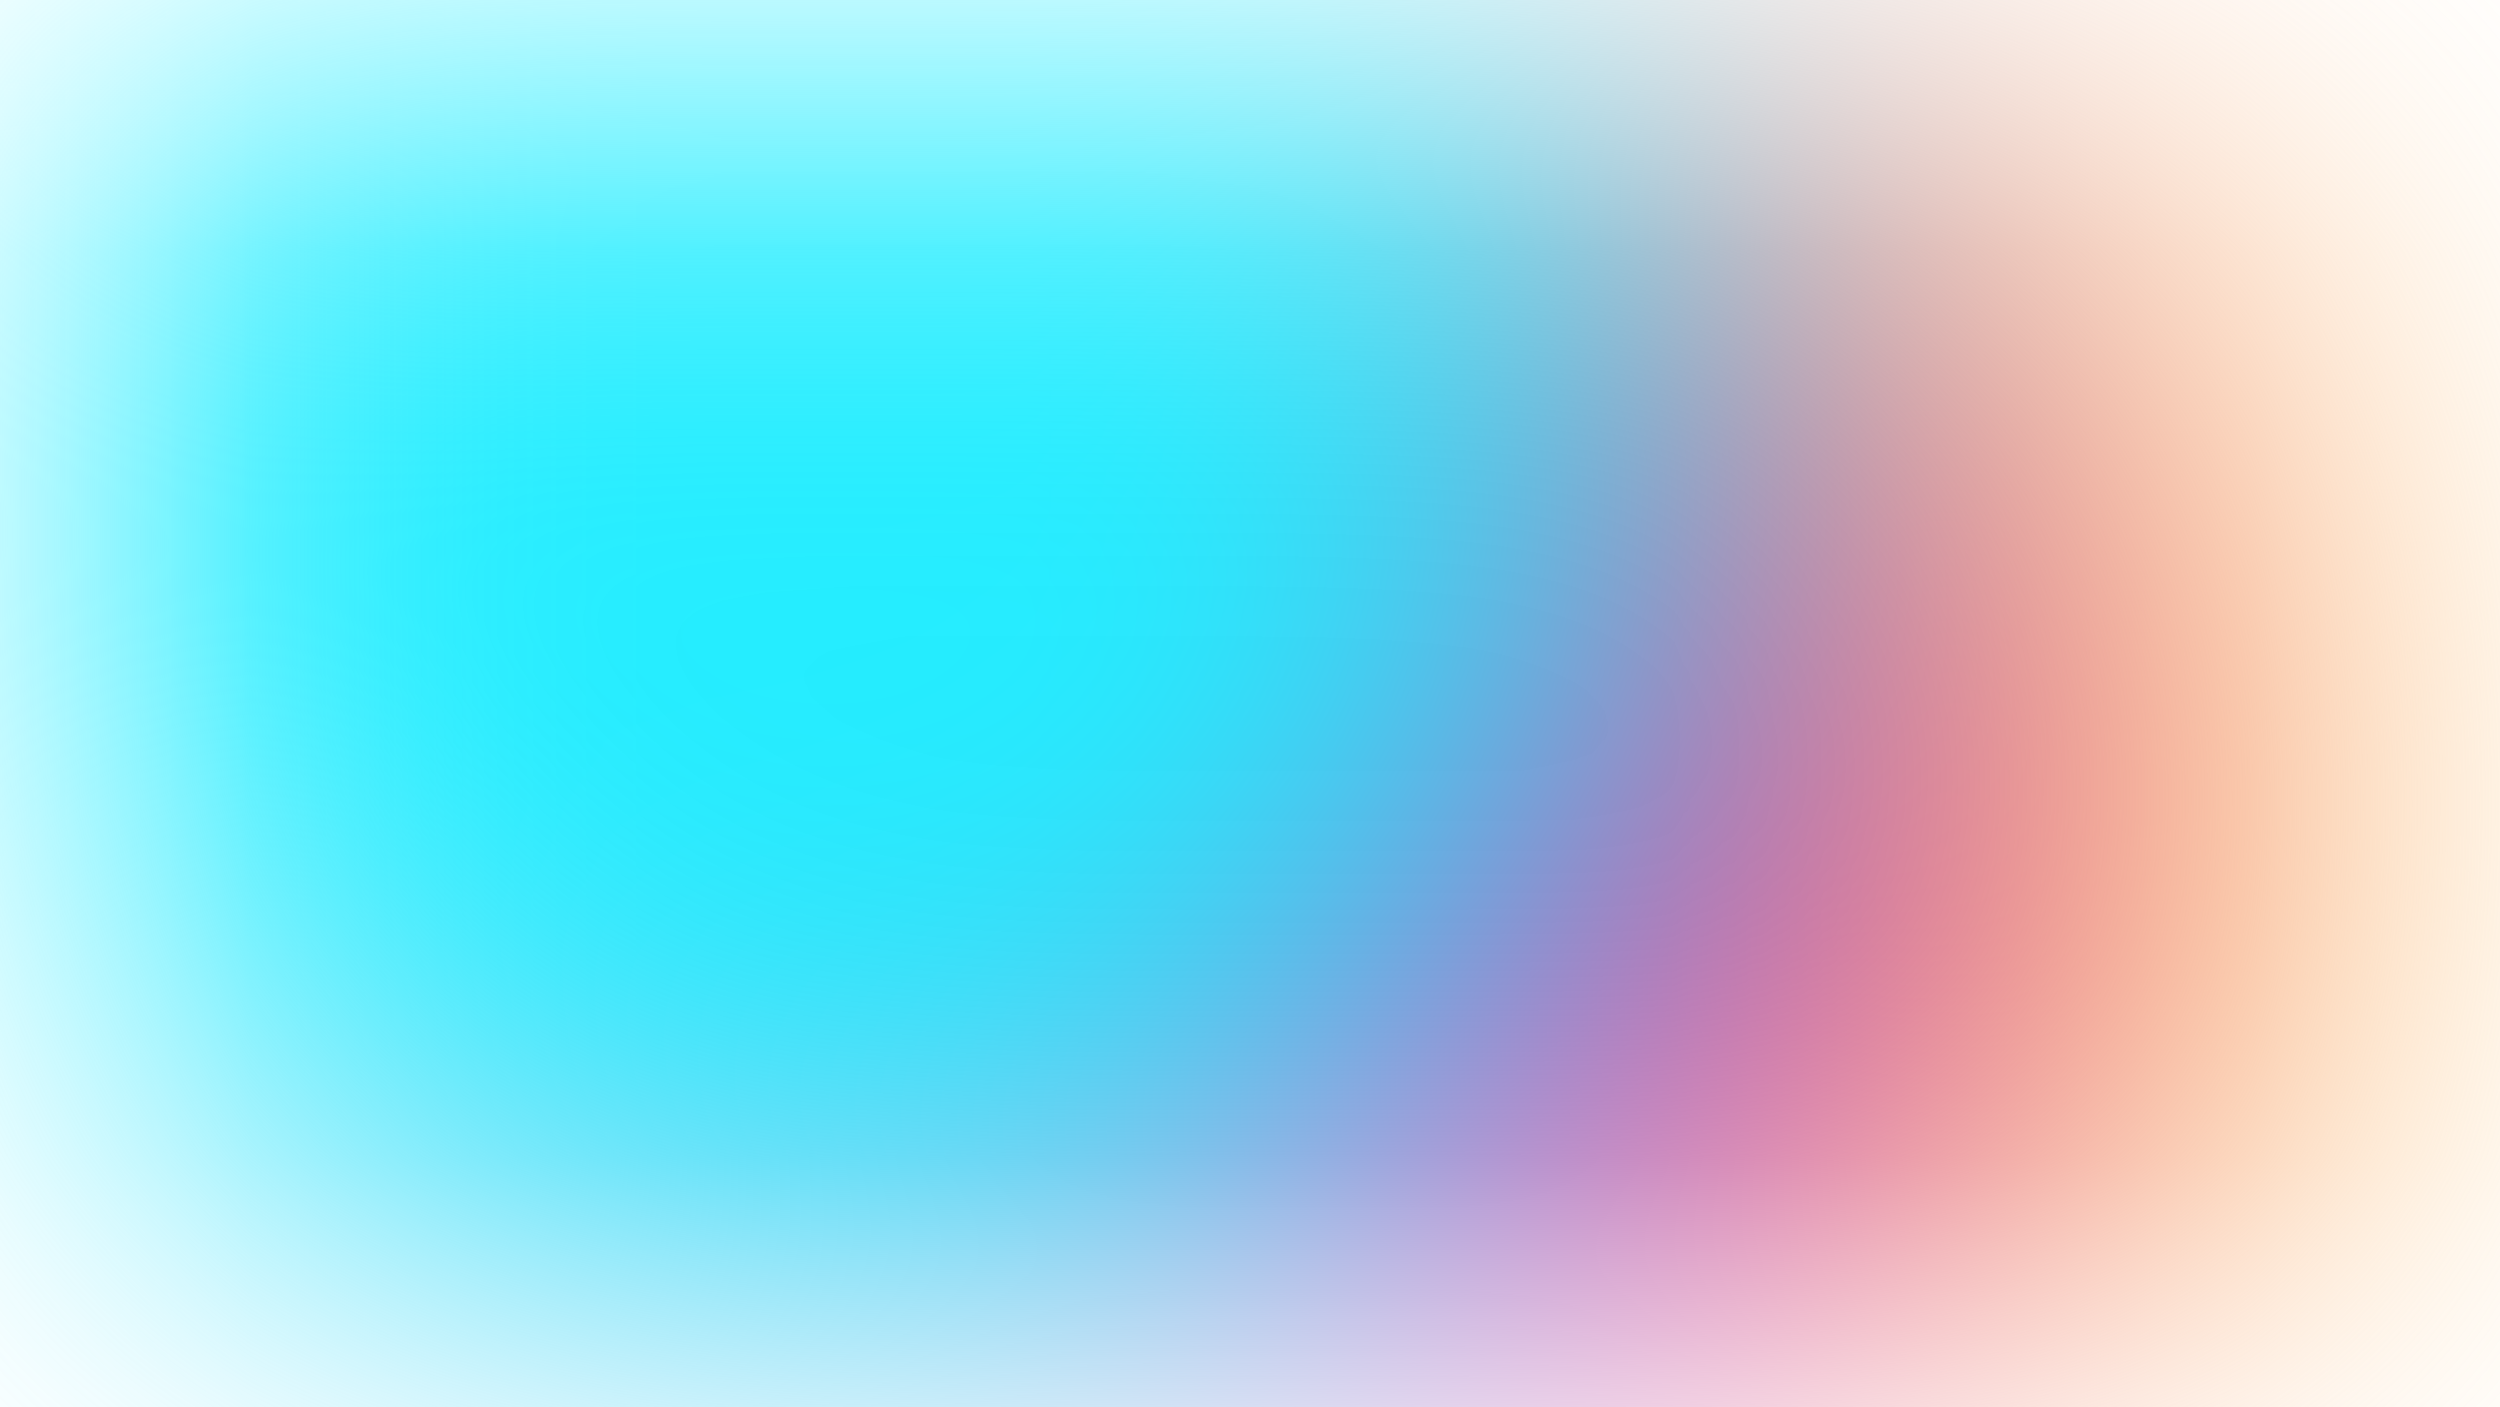
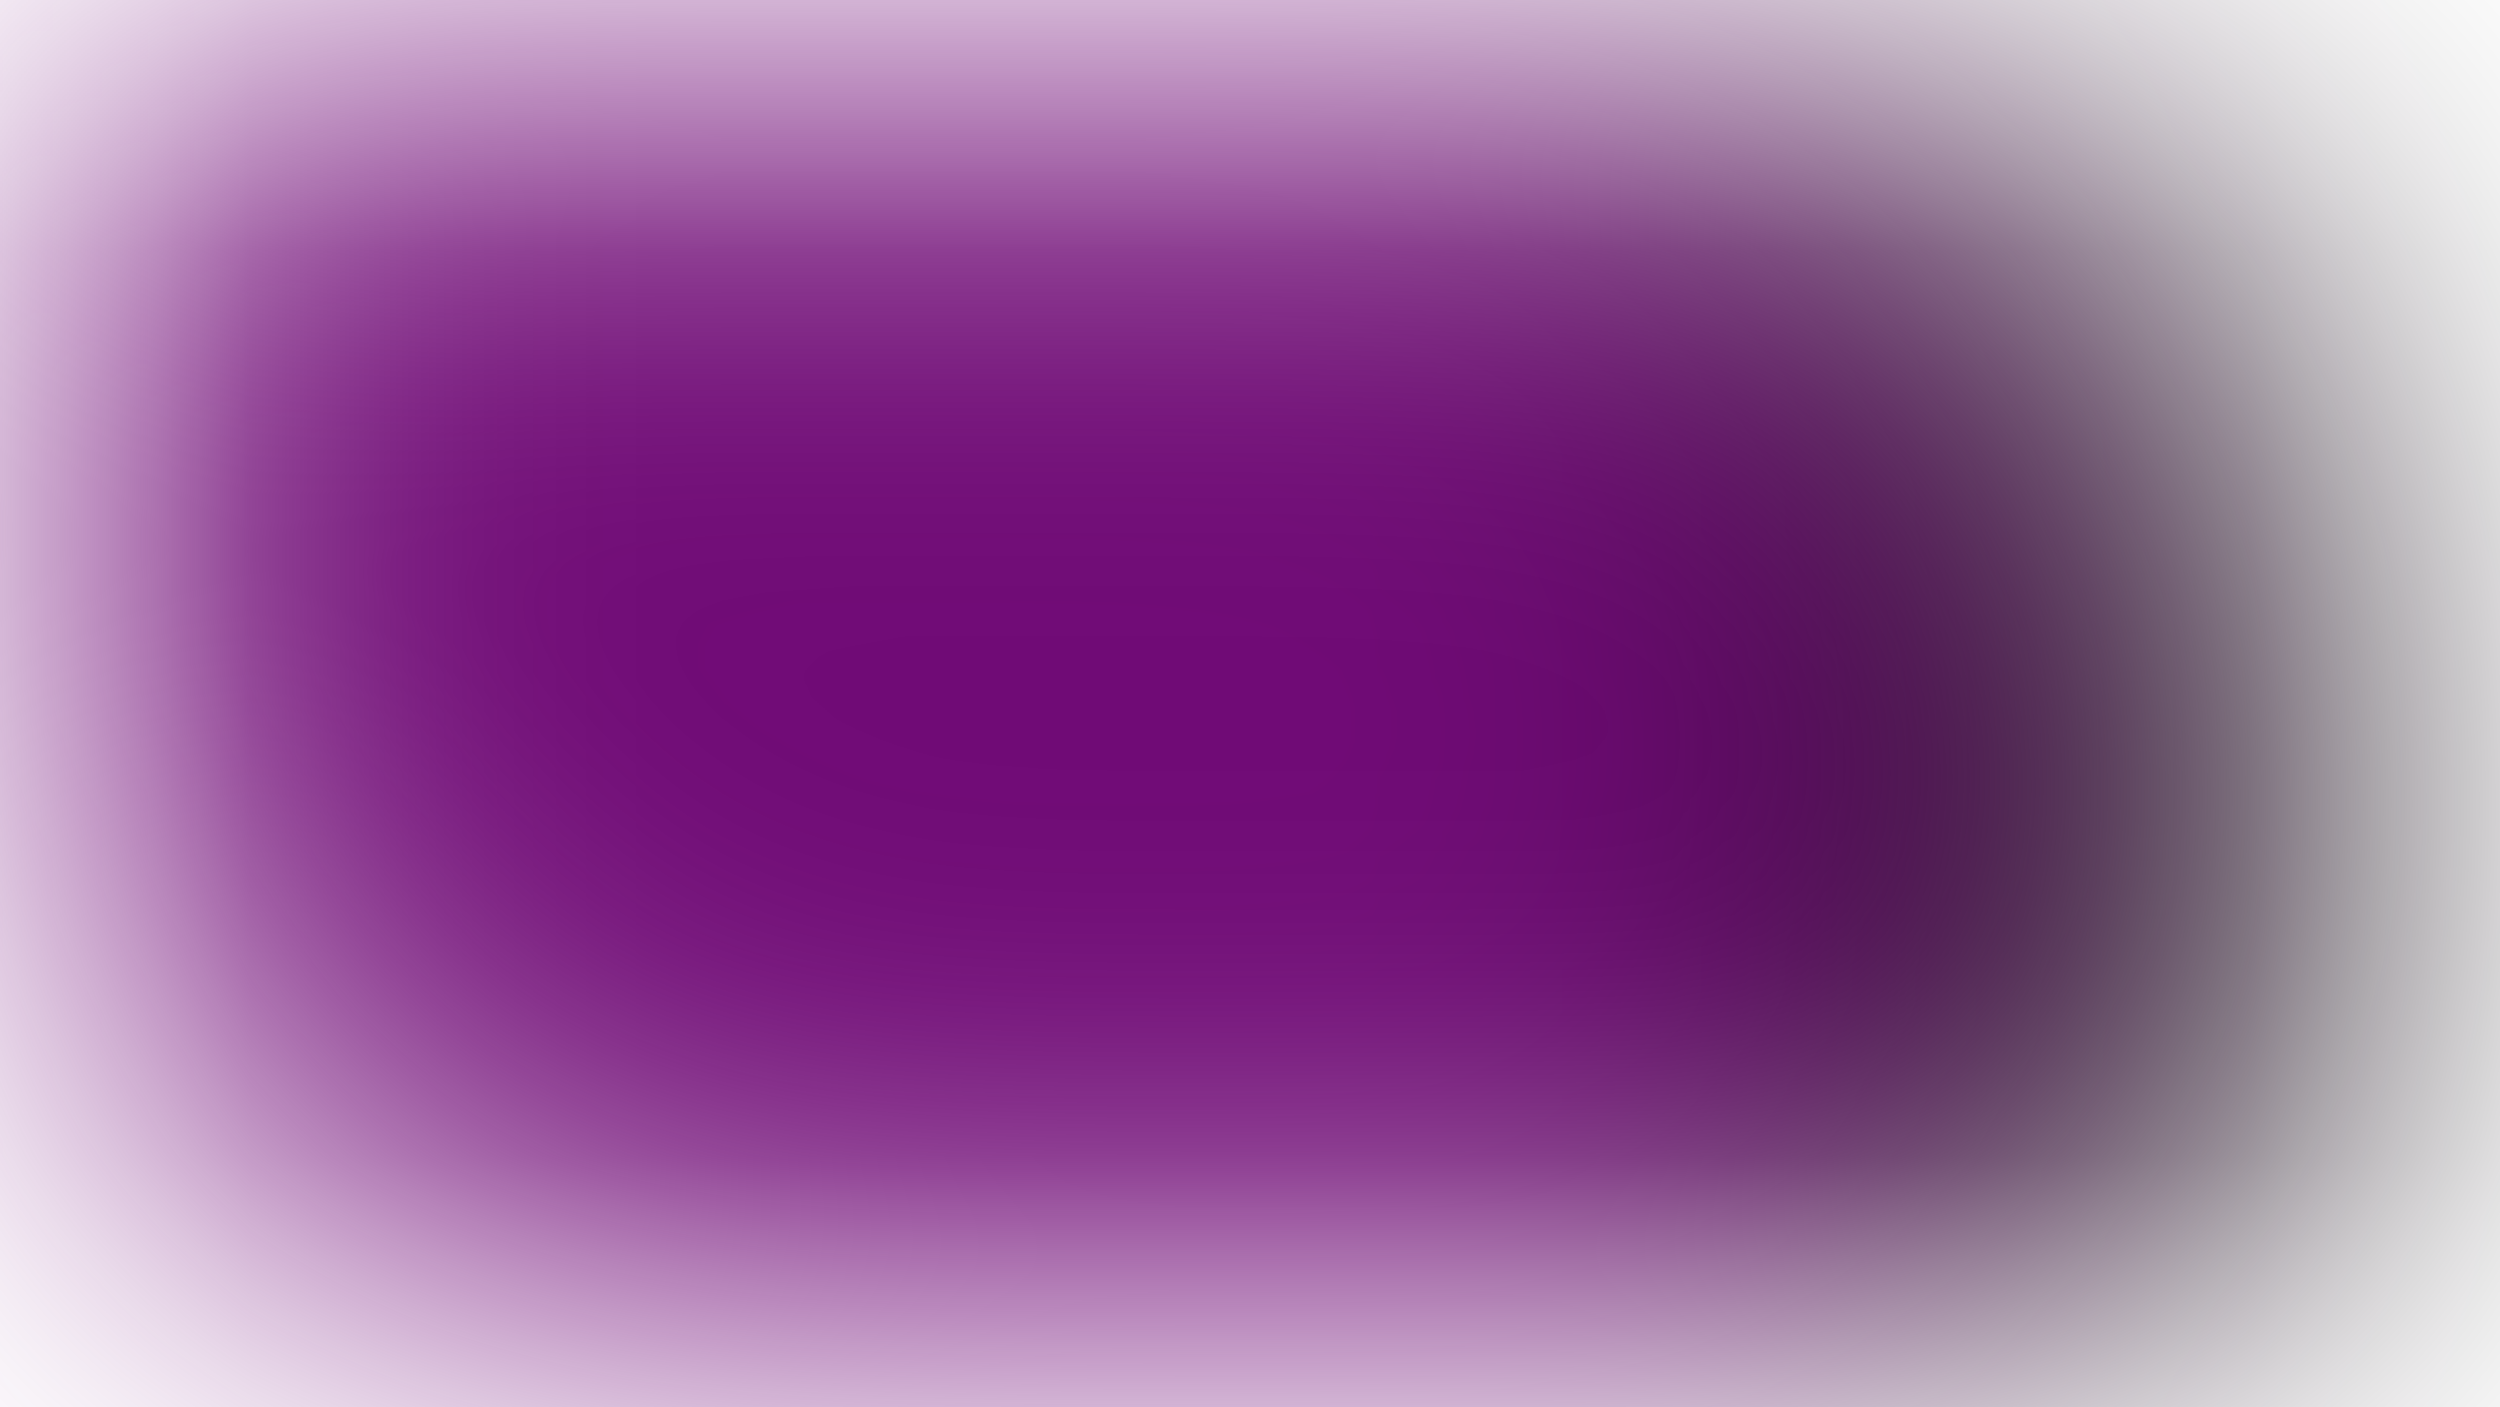
<svg xmlns="http://www.w3.org/2000/svg" version="1.1" viewBox="0 0 800 450">
  <defs>
    <filter id="bbblurry-filter" x="-100%" y="-100%" width="400%" height="400%" filterUnits="objectBoundingBox" primitiveUnits="userSpaceOnUse" color-interpolation-filters="sRGB">
-       <feGaussianBlur stdDeviation="130" x="0%" y="0%" width="100%" height="100%" in="SourceGraphic" edgeMode="none" result="blur" />
+       <feGaussianBlur stdDeviation="130" in="SourceGraphic" edgeMode="none" result="blur" />
    </filter>
  </defs>
  <g filter="url(#bbblurry-filter)">
-     <ellipse rx="277.5" ry="277.5" cx="469.655" cy="258.851" fill="hsl(37, 99%, 67%)" />
-     <ellipse rx="277.5" ry="277.5" cx="359.035" cy="241.602" fill="hsl(316, 73%, 52%)" />
-     <ellipse rx="277.5" ry="277.5" cx="261.066" cy="149.326" fill="hsl(185, 100%, 57%)" />
+     <ellipse rx="277.5" ry="277.5" cx="469.654" cy="258.851" fill="#000000" />
+     <ellipse rx="277.5" ry="277.5" cx="359.035" cy="241.602" fill="#700b76" />
+     <ellipse rx="277.5" ry="277.5" cx="261.066" cy="149.326" fill="#700b76" />
  </g>
</svg>
